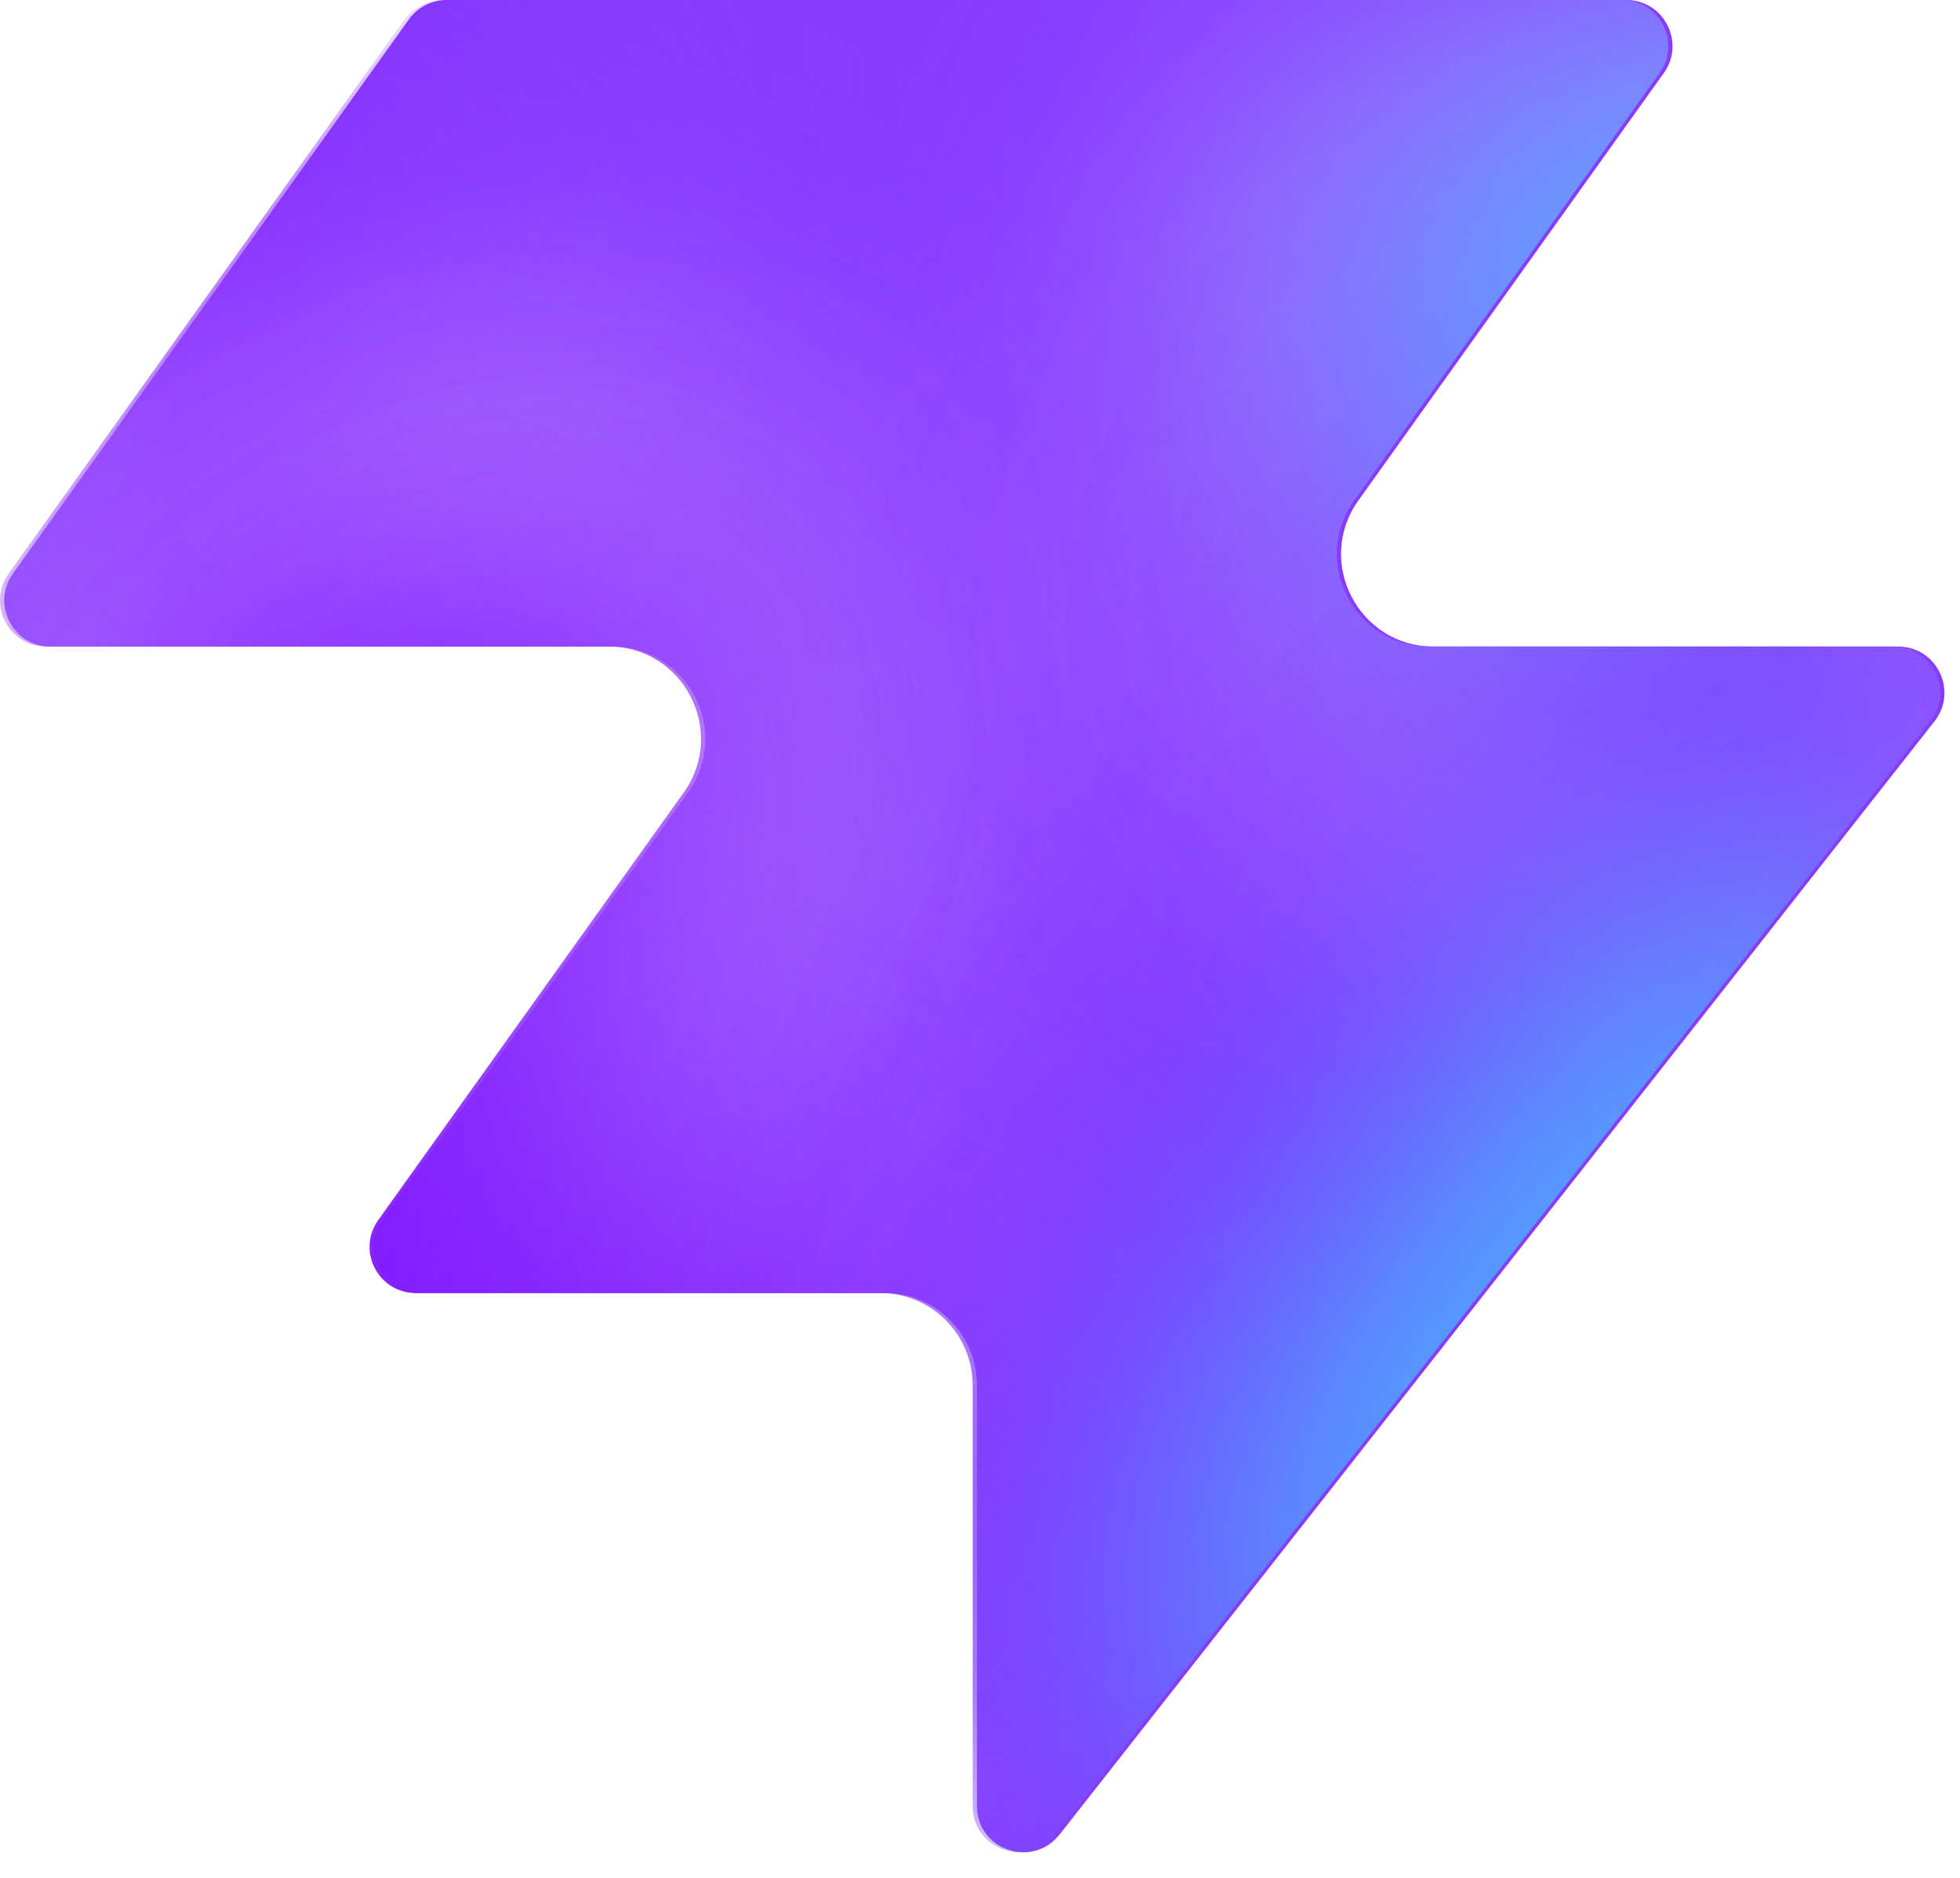
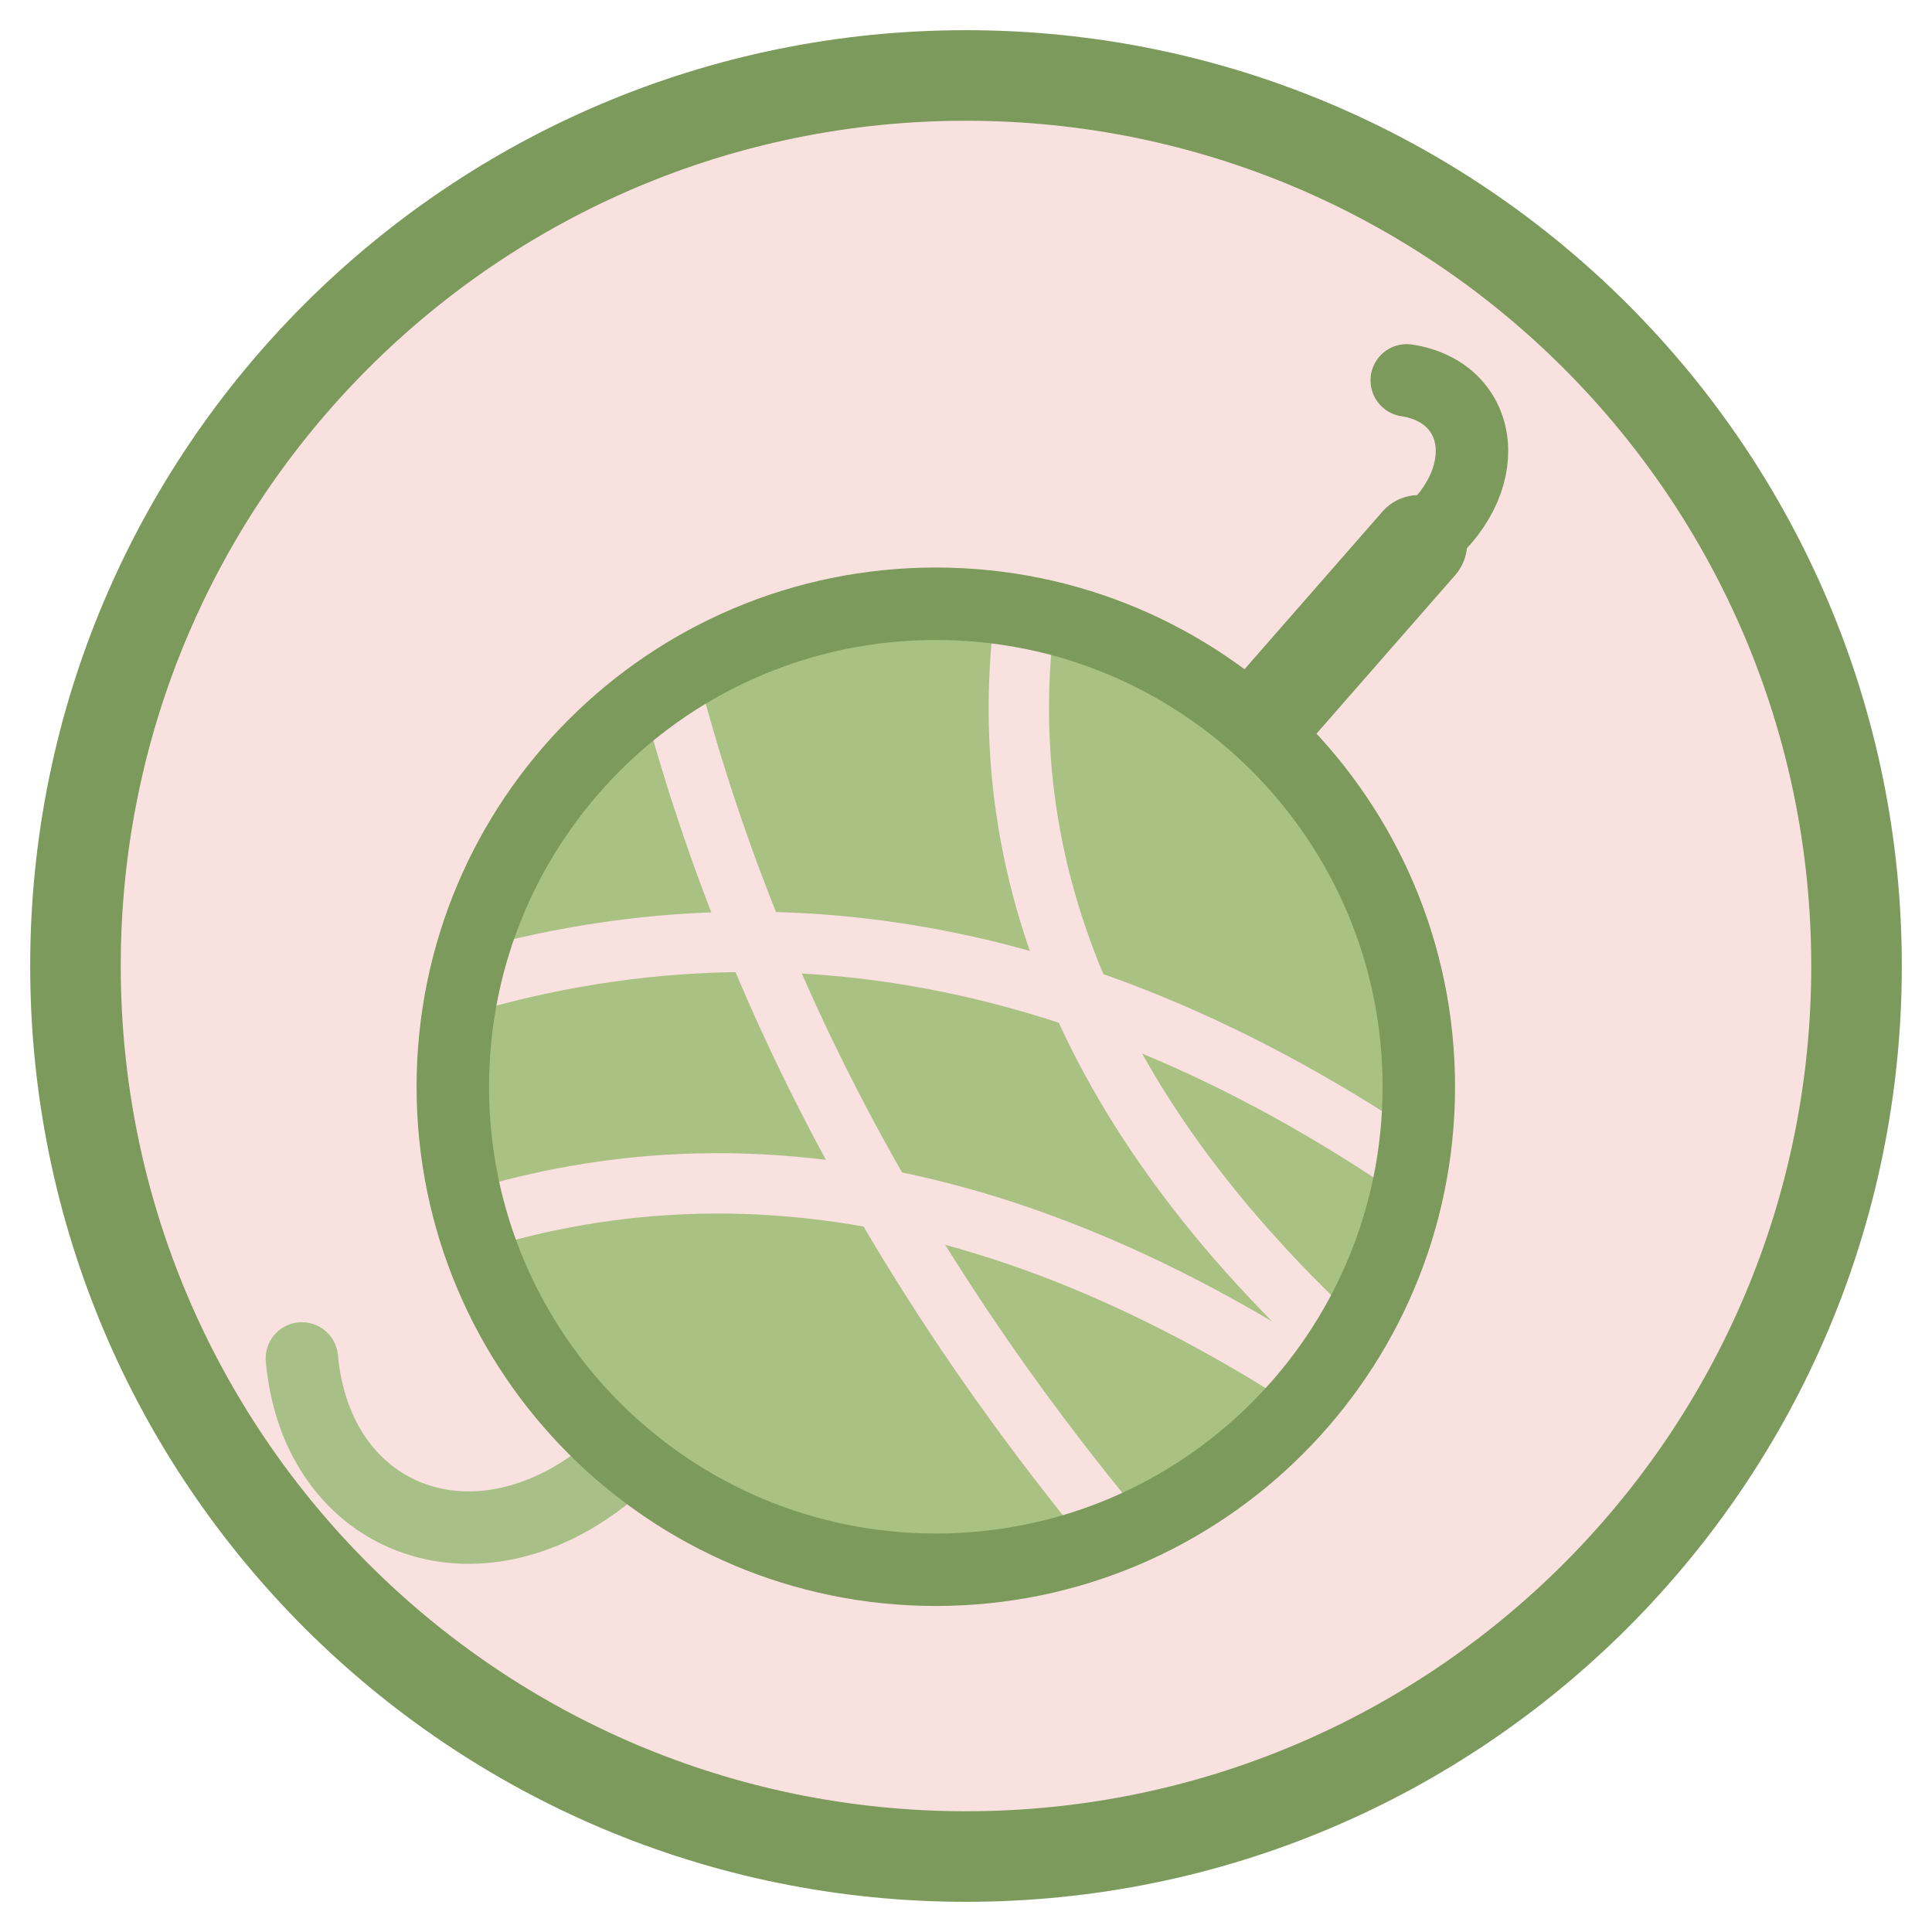
- <svg xmlns="http://www.w3.org/2000/svg" width="48" height="46" fill="none" viewBox="0 0 48 46">
-   <path fill="#863bff" d="M25.946 44.938c-.664.845-2.021.375-2.021-.698V33.937a2.26 2.26 0 0 0-2.262-2.262H10.287c-.92 0-1.456-1.04-.92-1.788l7.48-10.471c1.07-1.497 0-3.578-1.842-3.578H1.237c-.92 0-1.456-1.04-.92-1.788L10.013.474c.214-.297.556-.474.92-.474h28.894c.92 0 1.456 1.04.92 1.788l-7.48 10.471c-1.07 1.498 0 3.579 1.842 3.579h11.377c.943 0 1.473 1.088.89 1.83L25.947 44.94z" style="fill:#863bff;fill:color(display-p3 .525 .23 1);fill-opacity:1" />
-   <mask id="a" width="48" height="46" x="0" y="0" maskUnits="userSpaceOnUse" style="mask-type:alpha">
-     <path fill="#000" d="M25.842 44.938c-.664.844-2.021.375-2.021-.698V33.937a2.26 2.26 0 0 0-2.262-2.262H10.183c-.92 0-1.456-1.04-.92-1.788l7.48-10.471c1.07-1.498 0-3.579-1.842-3.579H1.133c-.92 0-1.456-1.04-.92-1.787L9.91.473c.214-.297.556-.474.92-.474h28.894c.92 0 1.456 1.04.92 1.788l-7.48 10.471c-1.07 1.498 0 3.578 1.842 3.578h11.377c.943 0 1.473 1.088.89 1.832L25.843 44.94z" style="fill:#000;fill-opacity:1" />
-   </mask>
-   <g mask="url(#a)">
-     <g filter="url(#b)">
-       <ellipse cx="5.508" cy="14.704" fill="#ede6ff" rx="5.508" ry="14.704" style="fill:#ede6ff;fill:color(display-p3 .927 .903 1);fill-opacity:1" transform="matrix(.00324 1 1 -.00324 -4.47 31.516)" />
-     </g>
-     <g filter="url(#c)">
-       <ellipse cx="10.399" cy="29.851" fill="#ede6ff" rx="10.399" ry="29.851" style="fill:#ede6ff;fill:color(display-p3 .927 .903 1);fill-opacity:1" transform="matrix(.00324 1 1 -.00324 -39.328 7.883)" />
-     </g>
-     <g filter="url(#d)">
-       <ellipse cx="5.508" cy="30.487" fill="#7e14ff" rx="5.508" ry="30.487" style="fill:#7e14ff;fill:color(display-p3 .492 .077 1);fill-opacity:1" transform="rotate(89.814 -25.913 -14.639)scale(1 -1)" />
-     </g>
-     <g filter="url(#e)">
-       <ellipse cx="5.508" cy="30.599" fill="#7e14ff" rx="5.508" ry="30.599" style="fill:#7e14ff;fill:color(display-p3 .492 .077 1);fill-opacity:1" transform="rotate(89.814 -32.644 -3.334)scale(1 -1)" />
-     </g>
-     <g filter="url(#f)">
-       <ellipse cx="5.508" cy="30.599" fill="#7e14ff" rx="5.508" ry="30.599" style="fill:#7e14ff;fill:color(display-p3 .492 .077 1);fill-opacity:1" transform="matrix(.00324 1 1 -.00324 -34.34 30.47)" />
-     </g>
-     <g filter="url(#g)">
-       <ellipse cx="14.072" cy="22.078" fill="#ede6ff" rx="14.072" ry="22.078" style="fill:#ede6ff;fill:color(display-p3 .927 .903 1);fill-opacity:1" transform="rotate(93.35 24.506 48.493)scale(-1 1)" />
-     </g>
-     <g filter="url(#h)">
-       <ellipse cx="3.47" cy="21.501" fill="#7e14ff" rx="3.47" ry="21.501" style="fill:#7e14ff;fill:color(display-p3 .492 .077 1);fill-opacity:1" transform="rotate(89.009 28.708 47.59)scale(-1 1)" />
-     </g>
-     <g filter="url(#i)">
-       <ellipse cx="3.47" cy="21.501" fill="#7e14ff" rx="3.47" ry="21.501" style="fill:#7e14ff;fill:color(display-p3 .492 .077 1);fill-opacity:1" transform="rotate(89.009 28.708 47.59)scale(-1 1)" />
-     </g>
-     <g filter="url(#j)">
-       <ellipse cx=".387" cy="8.972" fill="#7e14ff" rx="4.407" ry="29.108" style="fill:#7e14ff;fill:color(display-p3 .492 .077 1);fill-opacity:1" transform="rotate(39.51 .387 8.972)" />
-     </g>
-     <g filter="url(#k)">
-       <ellipse cx="47.523" cy="-6.092" fill="#7e14ff" rx="4.407" ry="29.108" style="fill:#7e14ff;fill:color(display-p3 .492 .077 1);fill-opacity:1" transform="rotate(37.892 47.523 -6.092)" />
-     </g>
-     <g filter="url(#l)">
-       <ellipse cx="41.412" cy="6.333" fill="#47bfff" rx="5.971" ry="9.665" style="fill:#47bfff;fill:color(display-p3 .28 .748 1);fill-opacity:1" transform="rotate(37.892 41.412 6.333)" />
-     </g>
-     <g filter="url(#m)">
-       <ellipse cx="-1.879" cy="38.332" fill="#7e14ff" rx="4.407" ry="29.108" style="fill:#7e14ff;fill:color(display-p3 .492 .077 1);fill-opacity:1" transform="rotate(37.892 -1.88 38.332)" />
-     </g>
-     <g filter="url(#n)">
-       <ellipse cx="-1.879" cy="38.332" fill="#7e14ff" rx="4.407" ry="29.108" style="fill:#7e14ff;fill:color(display-p3 .492 .077 1);fill-opacity:1" transform="rotate(37.892 -1.88 38.332)" />
-     </g>
-     <g filter="url(#o)">
-       <ellipse cx="35.651" cy="29.907" fill="#7e14ff" rx="4.407" ry="29.108" style="fill:#7e14ff;fill:color(display-p3 .492 .077 1);fill-opacity:1" transform="rotate(37.892 35.651 29.907)" />
-     </g>
-     <g filter="url(#p)">
-       <ellipse cx="38.418" cy="32.4" fill="#47bfff" rx="5.971" ry="15.297" style="fill:#47bfff;fill:color(display-p3 .28 .748 1);fill-opacity:1" transform="rotate(37.892 38.418 32.4)" />
-     </g>
+ <svg xmlns="http://www.w3.org/2000/svg" viewBox="0 0 64 64">
+   <defs>
+     <clipPath id="ball">
+       <circle cx="31" cy="36" r="16" />
+     </clipPath>
+   </defs>
+   <circle cx="32" cy="32" r="29.5" fill="#F9E1DF" stroke="#7B9A5B" stroke-width="3" />
+   <path d="M33 34 L47 18" fill="none" stroke="#7B9A5B" stroke-width="3.2" stroke-linecap="round" />
+   <path d="M47 18 C49.6 16 49.2 13 46.6 12.6" fill="none" stroke="#7B9A5B" stroke-width="2.4" stroke-linecap="round" />
+   <path d="M20.5 48.5 C16 52.5 10.5 50.5 10 45" fill="none" stroke="#A8C088" stroke-width="2.4" stroke-linecap="round" />
+   <circle cx="31" cy="36" r="16" fill="#A9C183" />
+   <g clip-path="url(#ball)" fill="none" stroke="#F9E1DF" stroke-width="2" stroke-linecap="round">
+     <path d="M14 33 Q32 27 50 41" />
+     <path d="M14 41 Q30 35 48 49" />
+     <path d="M22 22 Q26 38 38 52" />
+     <path d="M34 20 Q32 34 46 46" />
  </g>
-   <defs>
-     <filter id="b" width="60.045" height="41.654" x="-19.77" y="16.149" color-interpolation-filters="sRGB" filterUnits="userSpaceOnUse">
-       <feFlood flood-opacity="0" result="BackgroundImageFix" />
-       <feBlend in="SourceGraphic" in2="BackgroundImageFix" result="shape" />
-       <feGaussianBlur result="effect1_foregroundBlur_2002_17158" stdDeviation="7.659" />
-     </filter>
-     <filter id="c" width="90.34" height="51.437" x="-54.613" y="-7.533" color-interpolation-filters="sRGB" filterUnits="userSpaceOnUse">
-       <feFlood flood-opacity="0" result="BackgroundImageFix" />
-       <feBlend in="SourceGraphic" in2="BackgroundImageFix" result="shape" />
-       <feGaussianBlur result="effect1_foregroundBlur_2002_17158" stdDeviation="7.659" />
-     </filter>
-     <filter id="d" width="79.355" height="29.4" x="-49.64" y="2.03" color-interpolation-filters="sRGB" filterUnits="userSpaceOnUse">
-       <feFlood flood-opacity="0" result="BackgroundImageFix" />
-       <feBlend in="SourceGraphic" in2="BackgroundImageFix" result="shape" />
-       <feGaussianBlur result="effect1_foregroundBlur_2002_17158" stdDeviation="4.596" />
-     </filter>
-     <filter id="e" width="79.579" height="29.4" x="-45.045" y="20.029" color-interpolation-filters="sRGB" filterUnits="userSpaceOnUse">
-       <feFlood flood-opacity="0" result="BackgroundImageFix" />
-       <feBlend in="SourceGraphic" in2="BackgroundImageFix" result="shape" />
-       <feGaussianBlur result="effect1_foregroundBlur_2002_17158" stdDeviation="4.596" />
-     </filter>
-     <filter id="f" width="79.579" height="29.4" x="-43.513" y="21.178" color-interpolation-filters="sRGB" filterUnits="userSpaceOnUse">
-       <feFlood flood-opacity="0" result="BackgroundImageFix" />
-       <feBlend in="SourceGraphic" in2="BackgroundImageFix" result="shape" />
-       <feGaussianBlur result="effect1_foregroundBlur_2002_17158" stdDeviation="4.596" />
-     </filter>
-     <filter id="g" width="74.749" height="58.852" x="15.756" y="-17.901" color-interpolation-filters="sRGB" filterUnits="userSpaceOnUse">
-       <feFlood flood-opacity="0" result="BackgroundImageFix" />
-       <feBlend in="SourceGraphic" in2="BackgroundImageFix" result="shape" />
-       <feGaussianBlur result="effect1_foregroundBlur_2002_17158" stdDeviation="7.659" />
-     </filter>
-     <filter id="h" width="61.377" height="25.362" x="23.548" y="2.284" color-interpolation-filters="sRGB" filterUnits="userSpaceOnUse">
-       <feFlood flood-opacity="0" result="BackgroundImageFix" />
-       <feBlend in="SourceGraphic" in2="BackgroundImageFix" result="shape" />
-       <feGaussianBlur result="effect1_foregroundBlur_2002_17158" stdDeviation="4.596" />
-     </filter>
-     <filter id="i" width="61.377" height="25.362" x="23.548" y="2.284" color-interpolation-filters="sRGB" filterUnits="userSpaceOnUse">
-       <feFlood flood-opacity="0" result="BackgroundImageFix" />
-       <feBlend in="SourceGraphic" in2="BackgroundImageFix" result="shape" />
-       <feGaussianBlur result="effect1_foregroundBlur_2002_17158" stdDeviation="4.596" />
-     </filter>
-     <filter id="j" width="56.045" height="63.649" x="-27.636" y="-22.853" color-interpolation-filters="sRGB" filterUnits="userSpaceOnUse">
-       <feFlood flood-opacity="0" result="BackgroundImageFix" />
-       <feBlend in="SourceGraphic" in2="BackgroundImageFix" result="shape" />
-       <feGaussianBlur result="effect1_foregroundBlur_2002_17158" stdDeviation="4.596" />
-     </filter>
-     <filter id="k" width="54.814" height="64.646" x="20.116" y="-38.415" color-interpolation-filters="sRGB" filterUnits="userSpaceOnUse">
-       <feFlood flood-opacity="0" result="BackgroundImageFix" />
-       <feBlend in="SourceGraphic" in2="BackgroundImageFix" result="shape" />
-       <feGaussianBlur result="effect1_foregroundBlur_2002_17158" stdDeviation="4.596" />
-     </filter>
-     <filter id="l" width="33.541" height="35.313" x="24.641" y="-11.323" color-interpolation-filters="sRGB" filterUnits="userSpaceOnUse">
-       <feFlood flood-opacity="0" result="BackgroundImageFix" />
-       <feBlend in="SourceGraphic" in2="BackgroundImageFix" result="shape" />
-       <feGaussianBlur result="effect1_foregroundBlur_2002_17158" stdDeviation="4.596" />
-     </filter>
-     <filter id="m" width="54.814" height="64.646" x="-29.286" y="6.009" color-interpolation-filters="sRGB" filterUnits="userSpaceOnUse">
-       <feFlood flood-opacity="0" result="BackgroundImageFix" />
-       <feBlend in="SourceGraphic" in2="BackgroundImageFix" result="shape" />
-       <feGaussianBlur result="effect1_foregroundBlur_2002_17158" stdDeviation="4.596" />
-     </filter>
-     <filter id="n" width="54.814" height="64.646" x="-29.286" y="6.009" color-interpolation-filters="sRGB" filterUnits="userSpaceOnUse">
-       <feFlood flood-opacity="0" result="BackgroundImageFix" />
-       <feBlend in="SourceGraphic" in2="BackgroundImageFix" result="shape" />
-       <feGaussianBlur result="effect1_foregroundBlur_2002_17158" stdDeviation="4.596" />
-     </filter>
-     <filter id="o" width="54.814" height="64.646" x="8.244" y="-2.416" color-interpolation-filters="sRGB" filterUnits="userSpaceOnUse">
-       <feFlood flood-opacity="0" result="BackgroundImageFix" />
-       <feBlend in="SourceGraphic" in2="BackgroundImageFix" result="shape" />
-       <feGaussianBlur result="effect1_foregroundBlur_2002_17158" stdDeviation="4.596" />
-     </filter>
-     <filter id="p" width="39.409" height="43.623" x="18.713" y="10.588" color-interpolation-filters="sRGB" filterUnits="userSpaceOnUse">
-       <feFlood flood-opacity="0" result="BackgroundImageFix" />
-       <feBlend in="SourceGraphic" in2="BackgroundImageFix" result="shape" />
-       <feGaussianBlur result="effect1_foregroundBlur_2002_17158" stdDeviation="4.596" />
-     </filter>
-   </defs>
+   <circle cx="31" cy="36" r="16" fill="none" stroke="#7B9A5B" stroke-width="2.4" />
</svg>
